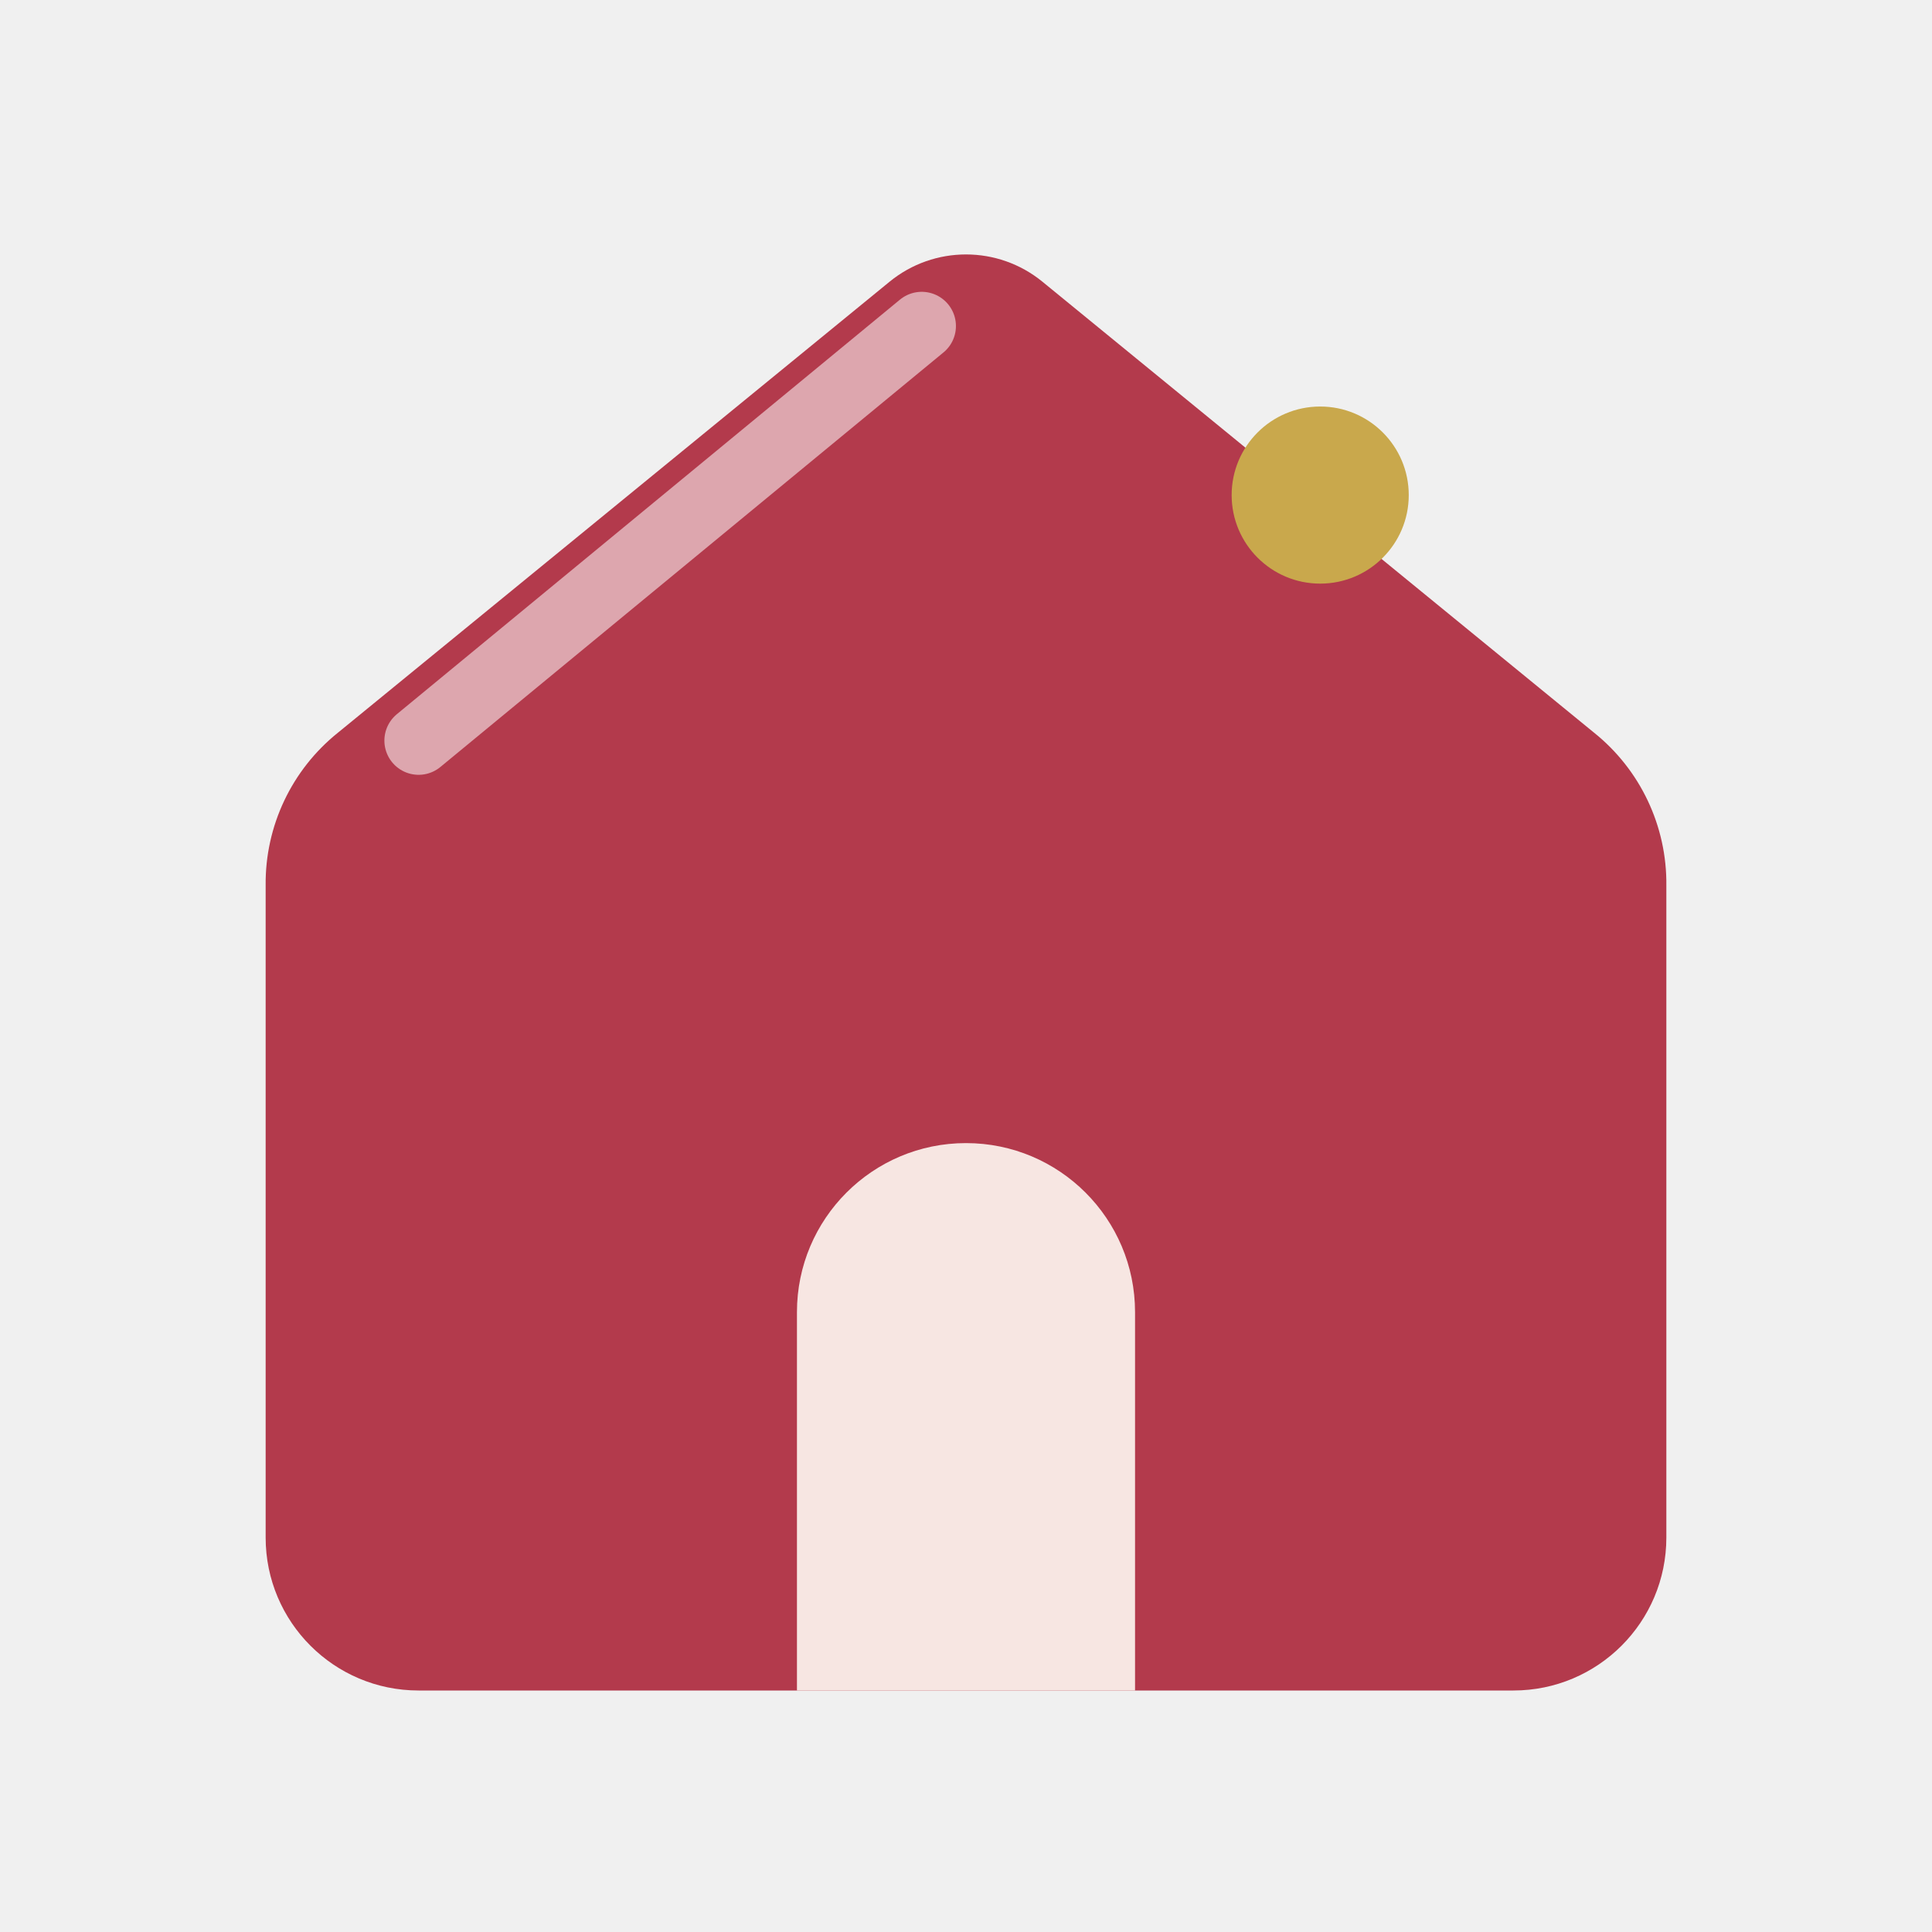
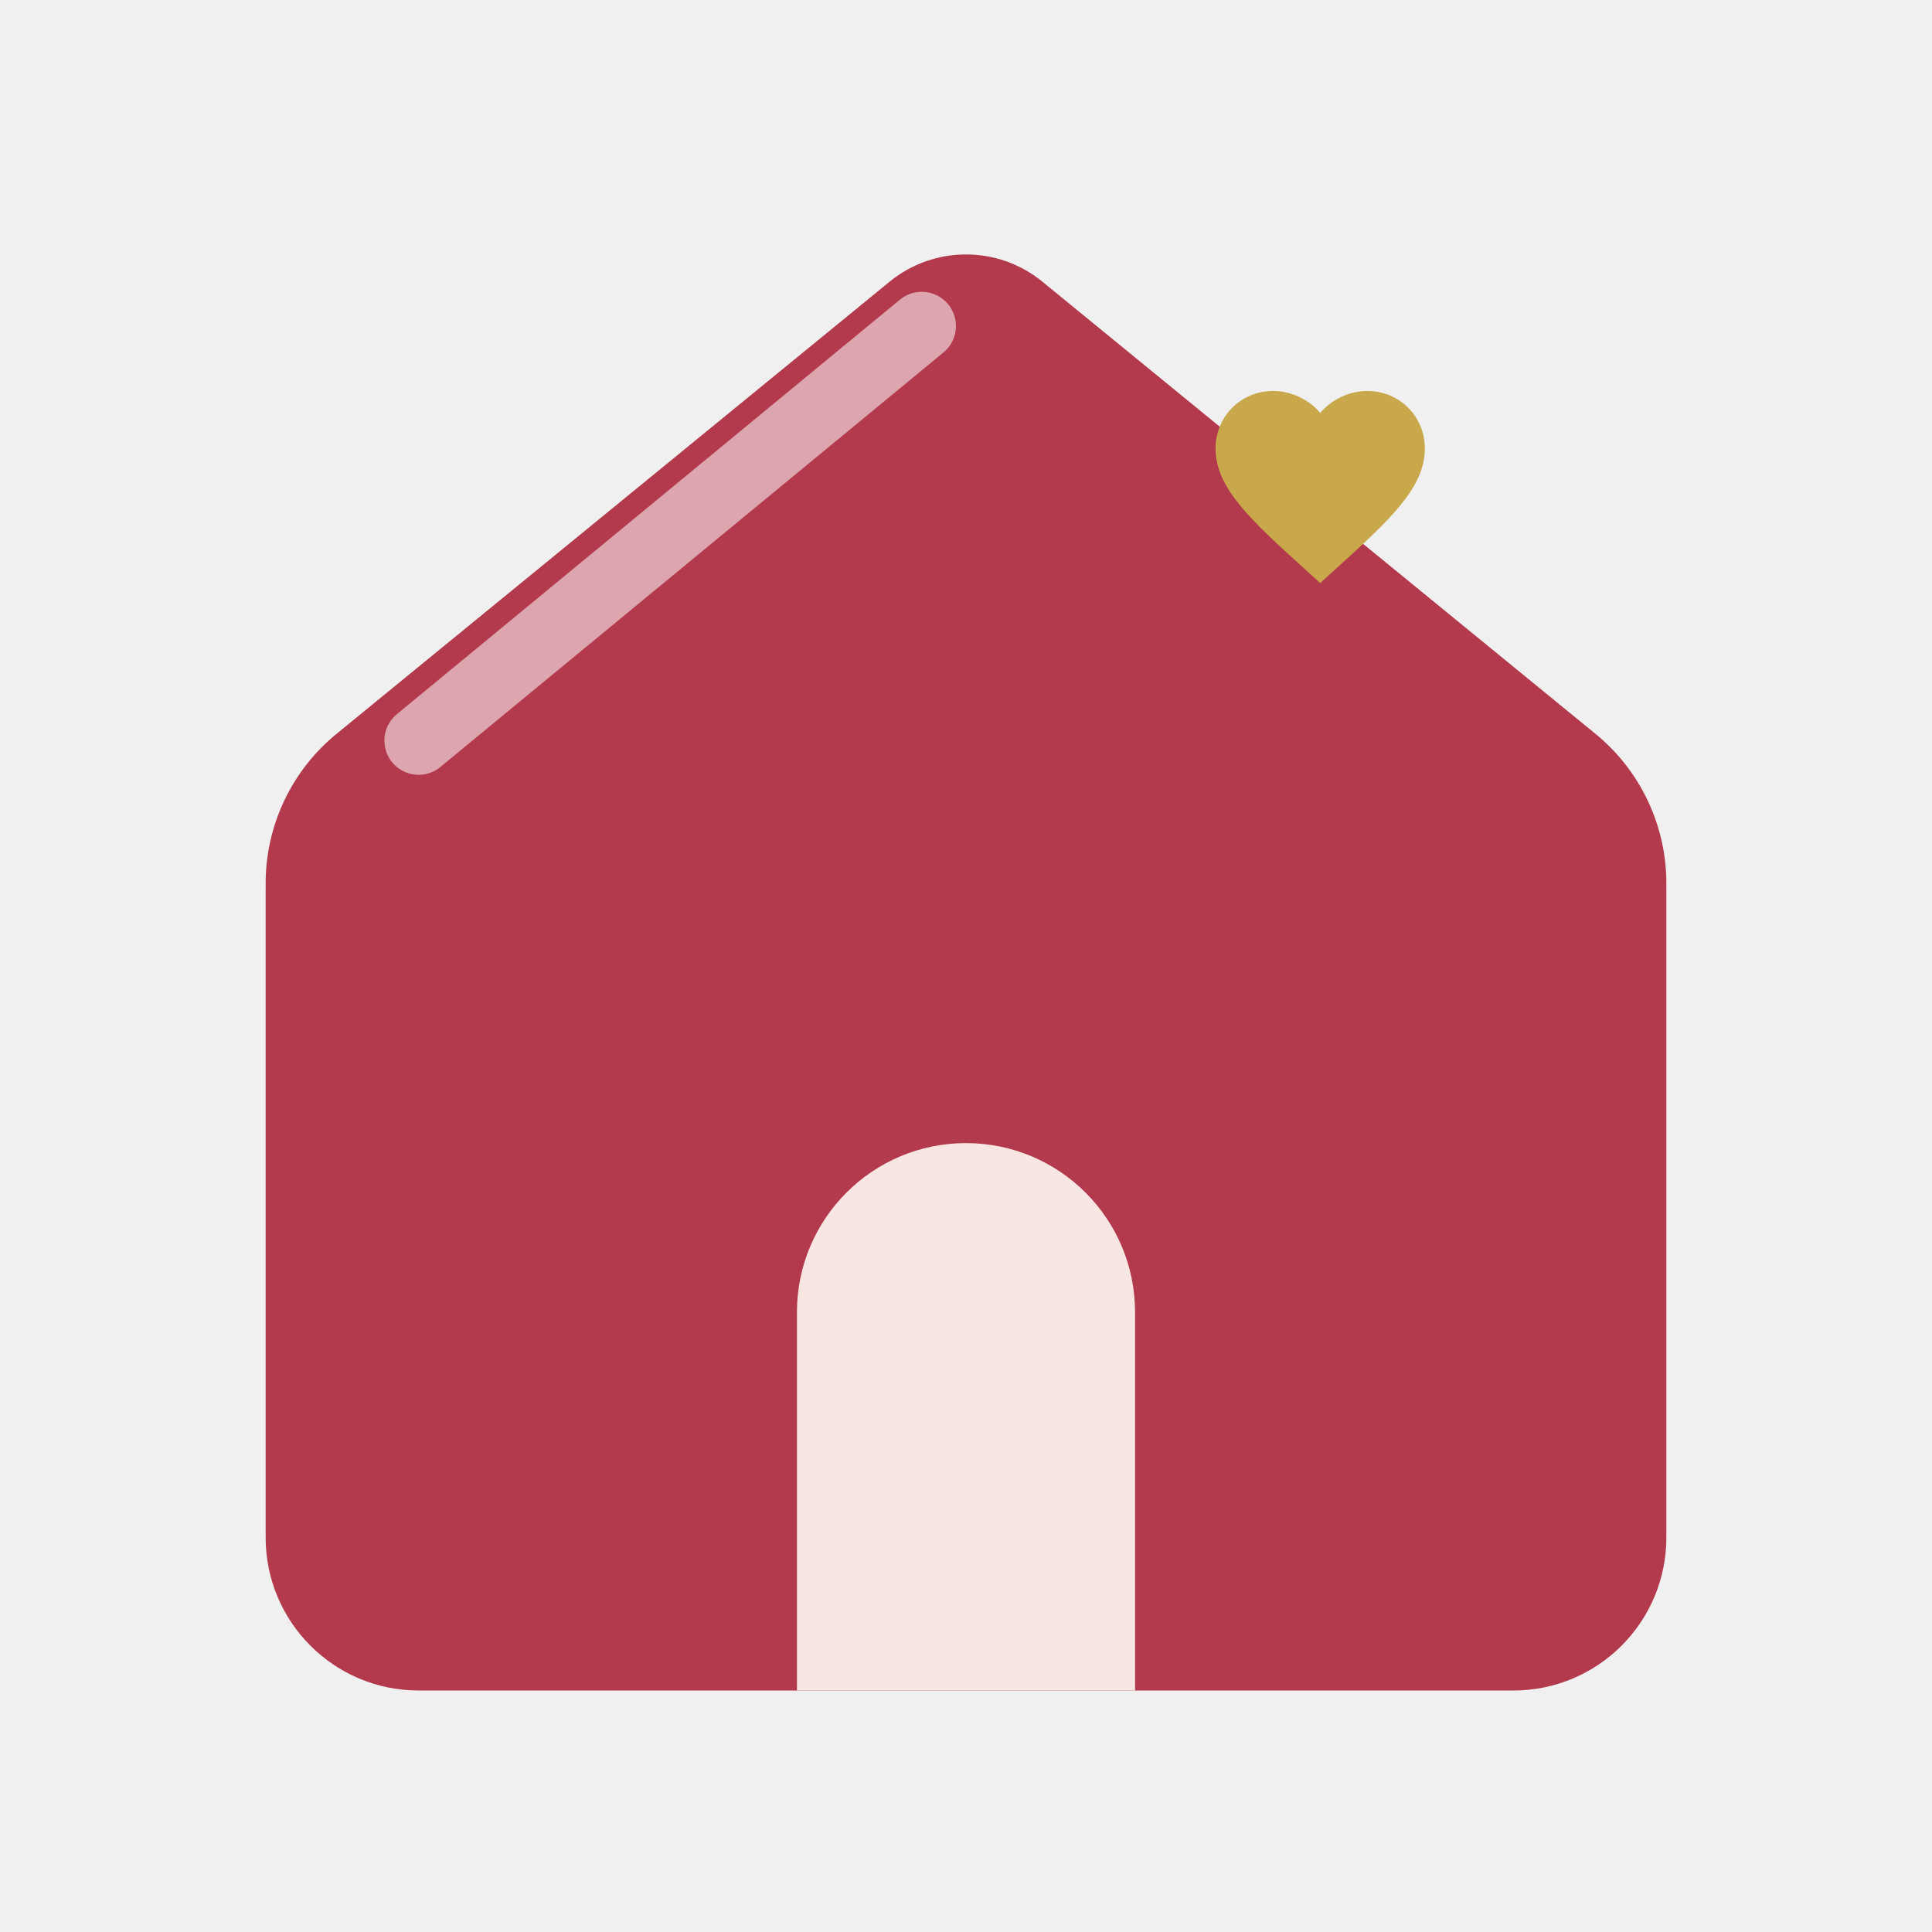
<svg xmlns="http://www.w3.org/2000/svg" viewBox="0 0 24 24" fill="none">
  <path d="M11.05 3.5 4.2 9.1A2.4 2.4 0 0 0 3.3 11v8.1A1.9 1.9 0 0 0 5.2 21h13.6a1.9 1.9 0 0 0 1.9-1.9V11a2.4 2.4 0 0 0-.9-1.9L12.95 3.5a1.5 1.5 0 0 0-1.9 0Z" fill="#B33A4C" />
  <path d="M11.45 4.05 5.2 9.2" fill="none" stroke="#FFFFFF" stroke-opacity=".55" stroke-width=".85" stroke-linecap="round" />
  <path d="M9.9 21v-4.7a2.1 2.1 0 0 1 2.1-2.1 2.1 2.1 0 0 1 2.1 2.1V21Z" fill="#F7E6E2" />
-   <circle cx="16.4" cy="6.15" r="1.1" fill="#C9A84C" />
+   <path d="M 16.4 7.243 l -0.189 -0.172 C 15.542 6.464 15.1 6.064 15.1 5.572 15.1 5.172 15.415 4.857 15.815 4.857 c 0.226 0.0 0.443 0.105 0.585 0.272 C 16.542 4.963 16.759 4.857 16.985 4.857 17.385 4.857 17.7 5.172 17.7 5.572 c 0.0 0.491 -0.442 0.892 -1.112 1.5 L 16.4 7.243 z" fill="#C9A84C" />
</svg>
